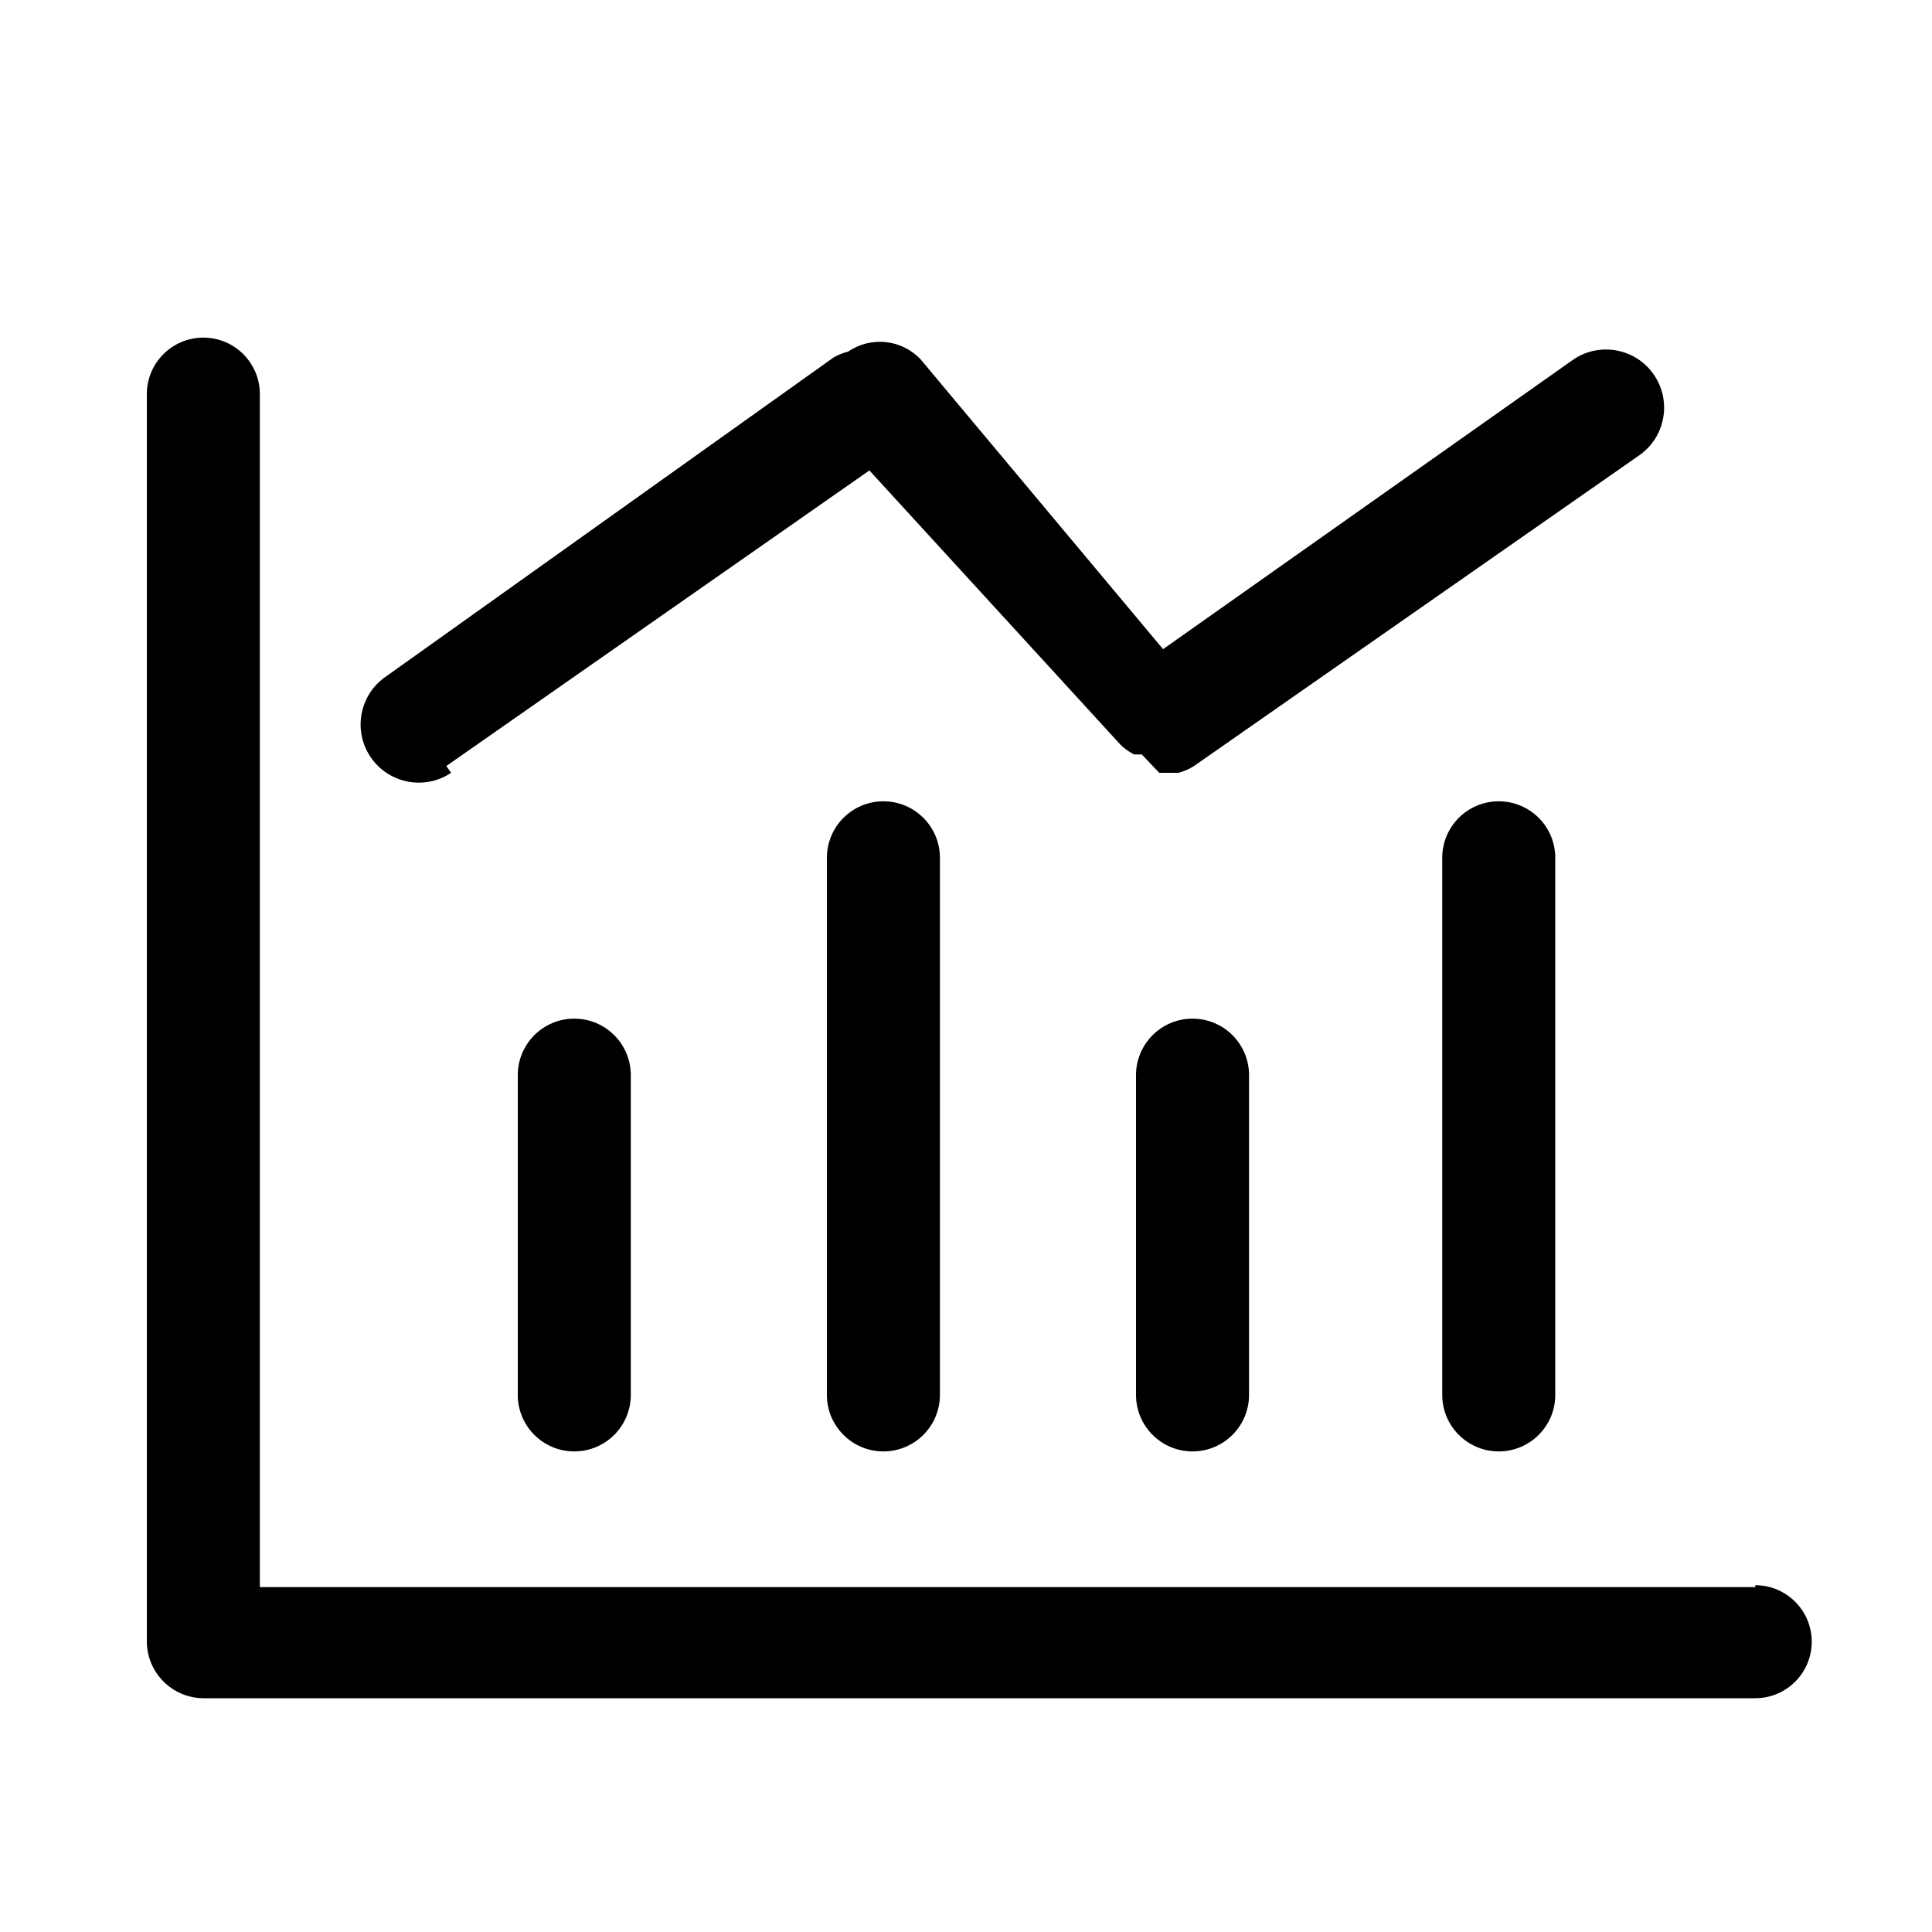
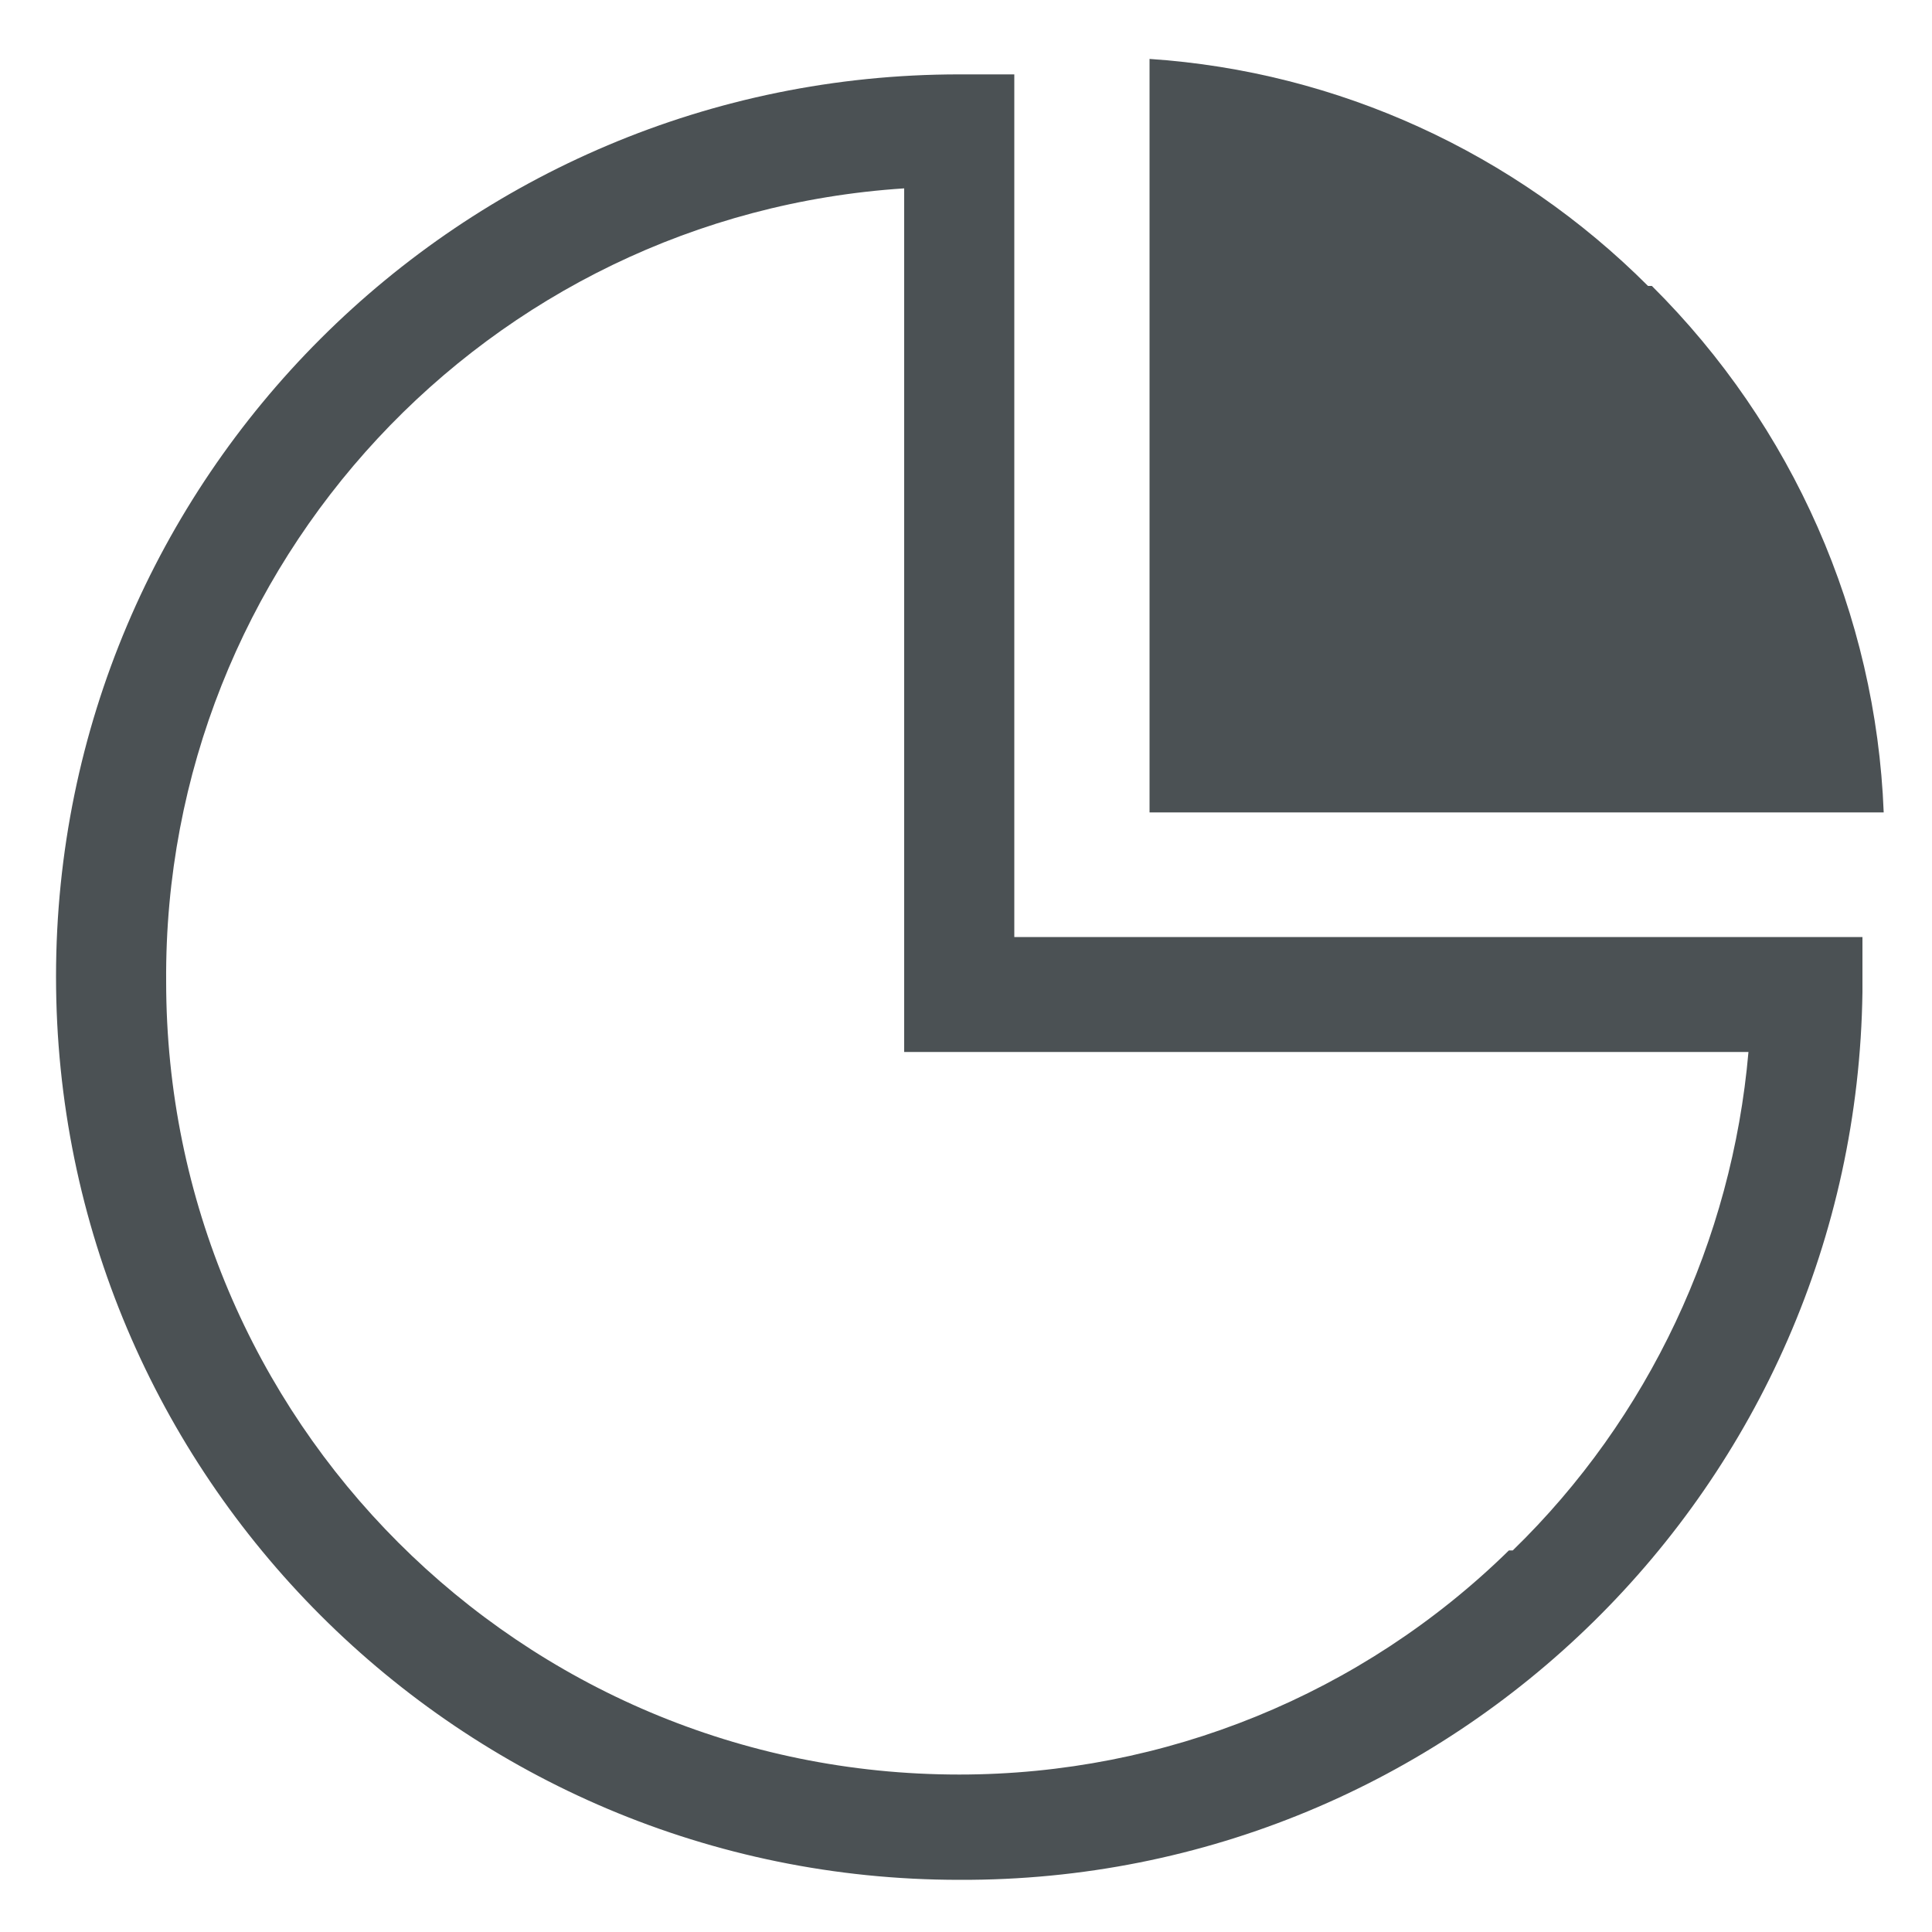
- <svg xmlns="http://www.w3.org/2000/svg" t="1585888973951" class="icon" viewBox="0 0 1024 1024" version="1.1" p-id="3962" width="200" height="200">
-   <defs>
-     <style type="text/css" />
-   </defs>
-   <path d="M274.432 569.856v169.472a29.696 29.696 0 0 0 59.904 0v-169.472a29.696 29.696 0 0 0-59.904 0zM236.544 406.016L460.8 249.344l133.12 145.408a29.184 29.184 0 0 0 7.168 5.12h4.096L614.4 409.6h10.24a28.672 28.672 0 0 0 8.192-3.584l235.52-164.352a29.696 29.696 0 0 0-34.304-51.2l-217.6 153.6-128.512-153.6a29.696 29.696 0 0 0-38.4-4.096 28.672 28.672 0 0 0-7.68 3.072L204.8 358.4a29.696 29.696 0 0 0 34.304 51.2zM438.272 454.656v284.672a29.696 29.696 0 1 0 59.904 0V454.656a29.696 29.696 0 0 0-59.904 0zM764.416 454.656v284.672a29.696 29.696 0 1 0 59.904 0V454.656a29.696 29.696 0 0 0-59.904 0zM602.112 569.856v169.472a29.696 29.696 0 0 0 59.904 0v-169.472a29.696 29.696 0 0 0-59.904 0z" p-id="3963" />
-   <path d="M930.304 841.216H137.728V208.896a29.696 29.696 0 1 0-59.904 0V870.4a30.208 30.208 0 0 0 29.696 29.696h822.784a29.696 29.696 0 0 0 0-59.904z" p-id="3964" />
+ <svg xmlns="http://www.w3.org/2000/svg" t="1684315404537" class="icon" viewBox="0 0 1024 1024" version="1.1" p-id="4038" width="200" height="200">
+   <path d="M875.52 151.552h-2.048C802.816 80.896 709.12 37.888 609.28 31.232v399.36h389.12c-4.096-104.96-48.128-204.8-122.88-279.04z" fill="#4B5154" p-id="4039" />
+   <path d="M537.6 39.424h-29.184c-264.192 0-478.72 214.016-478.72 478.208 0 264.704 214.528 478.72 478.72 478.72 261.632 1.024 475.136-208.896 478.72-470.528V496.64H537.6V39.424z m389.12 518.144c-8.704 99.84-52.736 194.048-124.928 264.192h-2.048c-77.824 76.288-182.272 118.784-291.328 118.784-232.448 0-420.352-187.904-420.352-420.352-1.536-221.184 169.984-406.016 391.168-420.352v457.728H926.72z" fill="#4B5154" p-id="4040" />
</svg>
